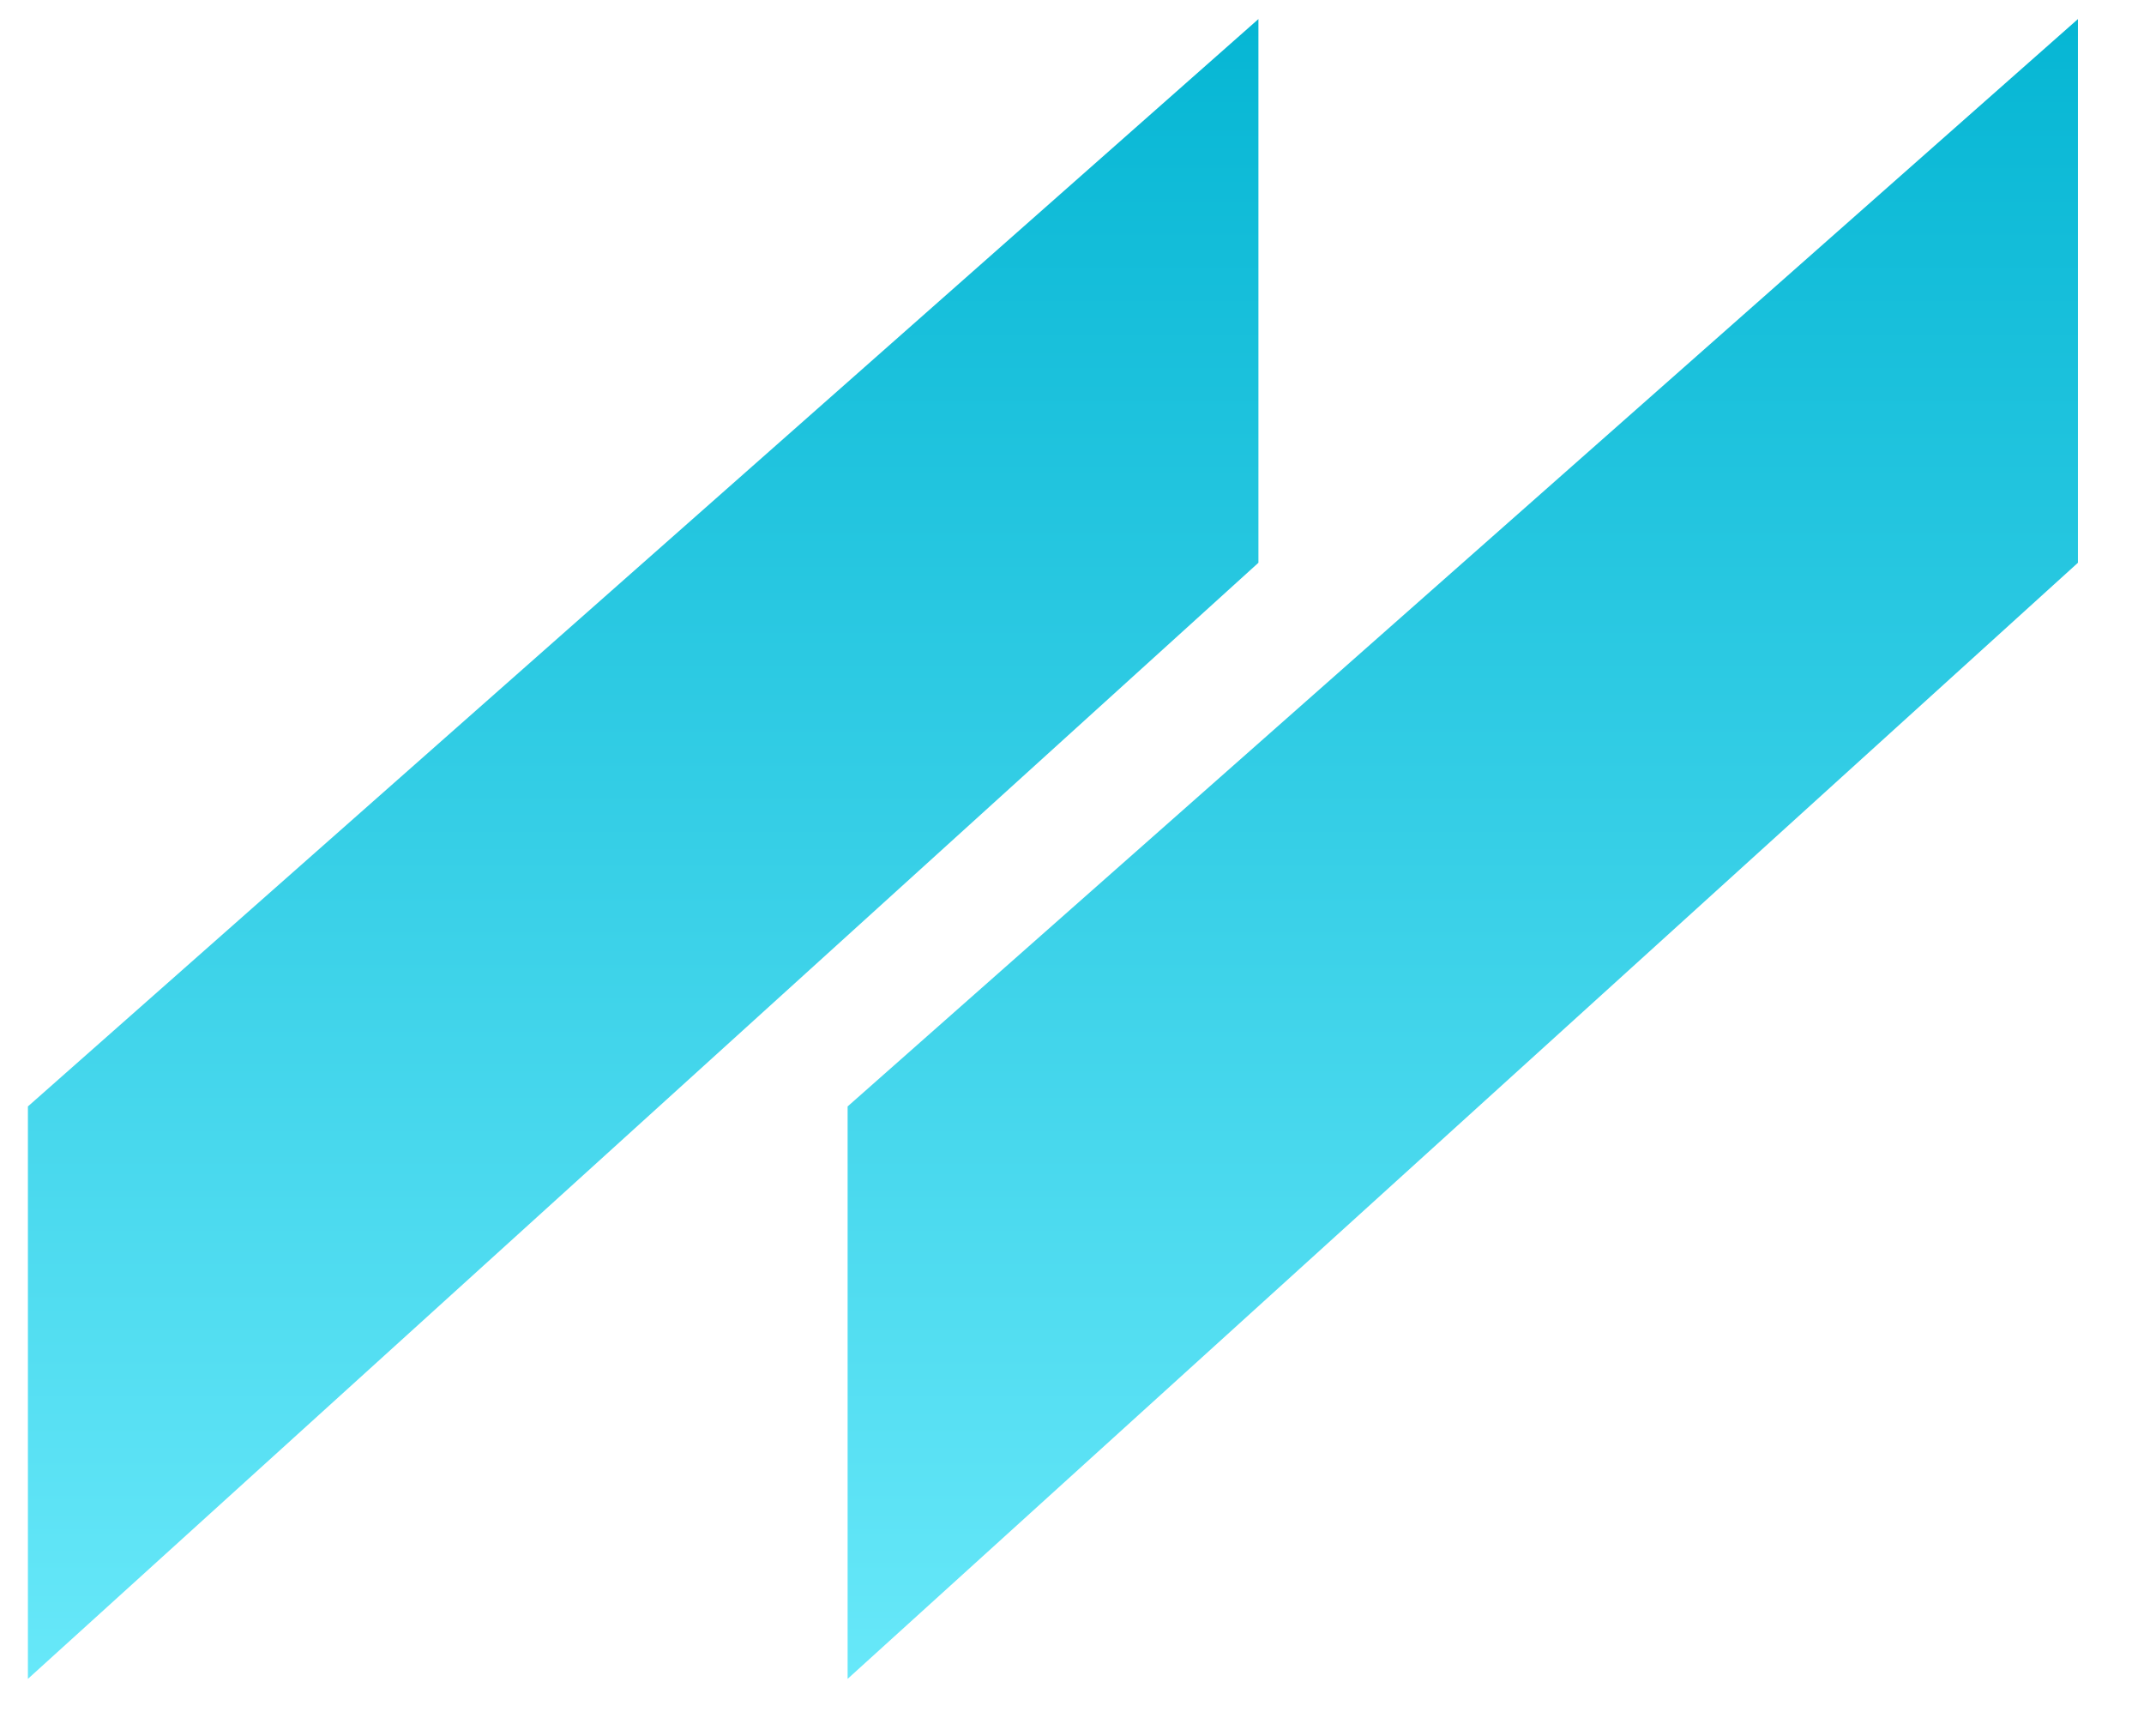
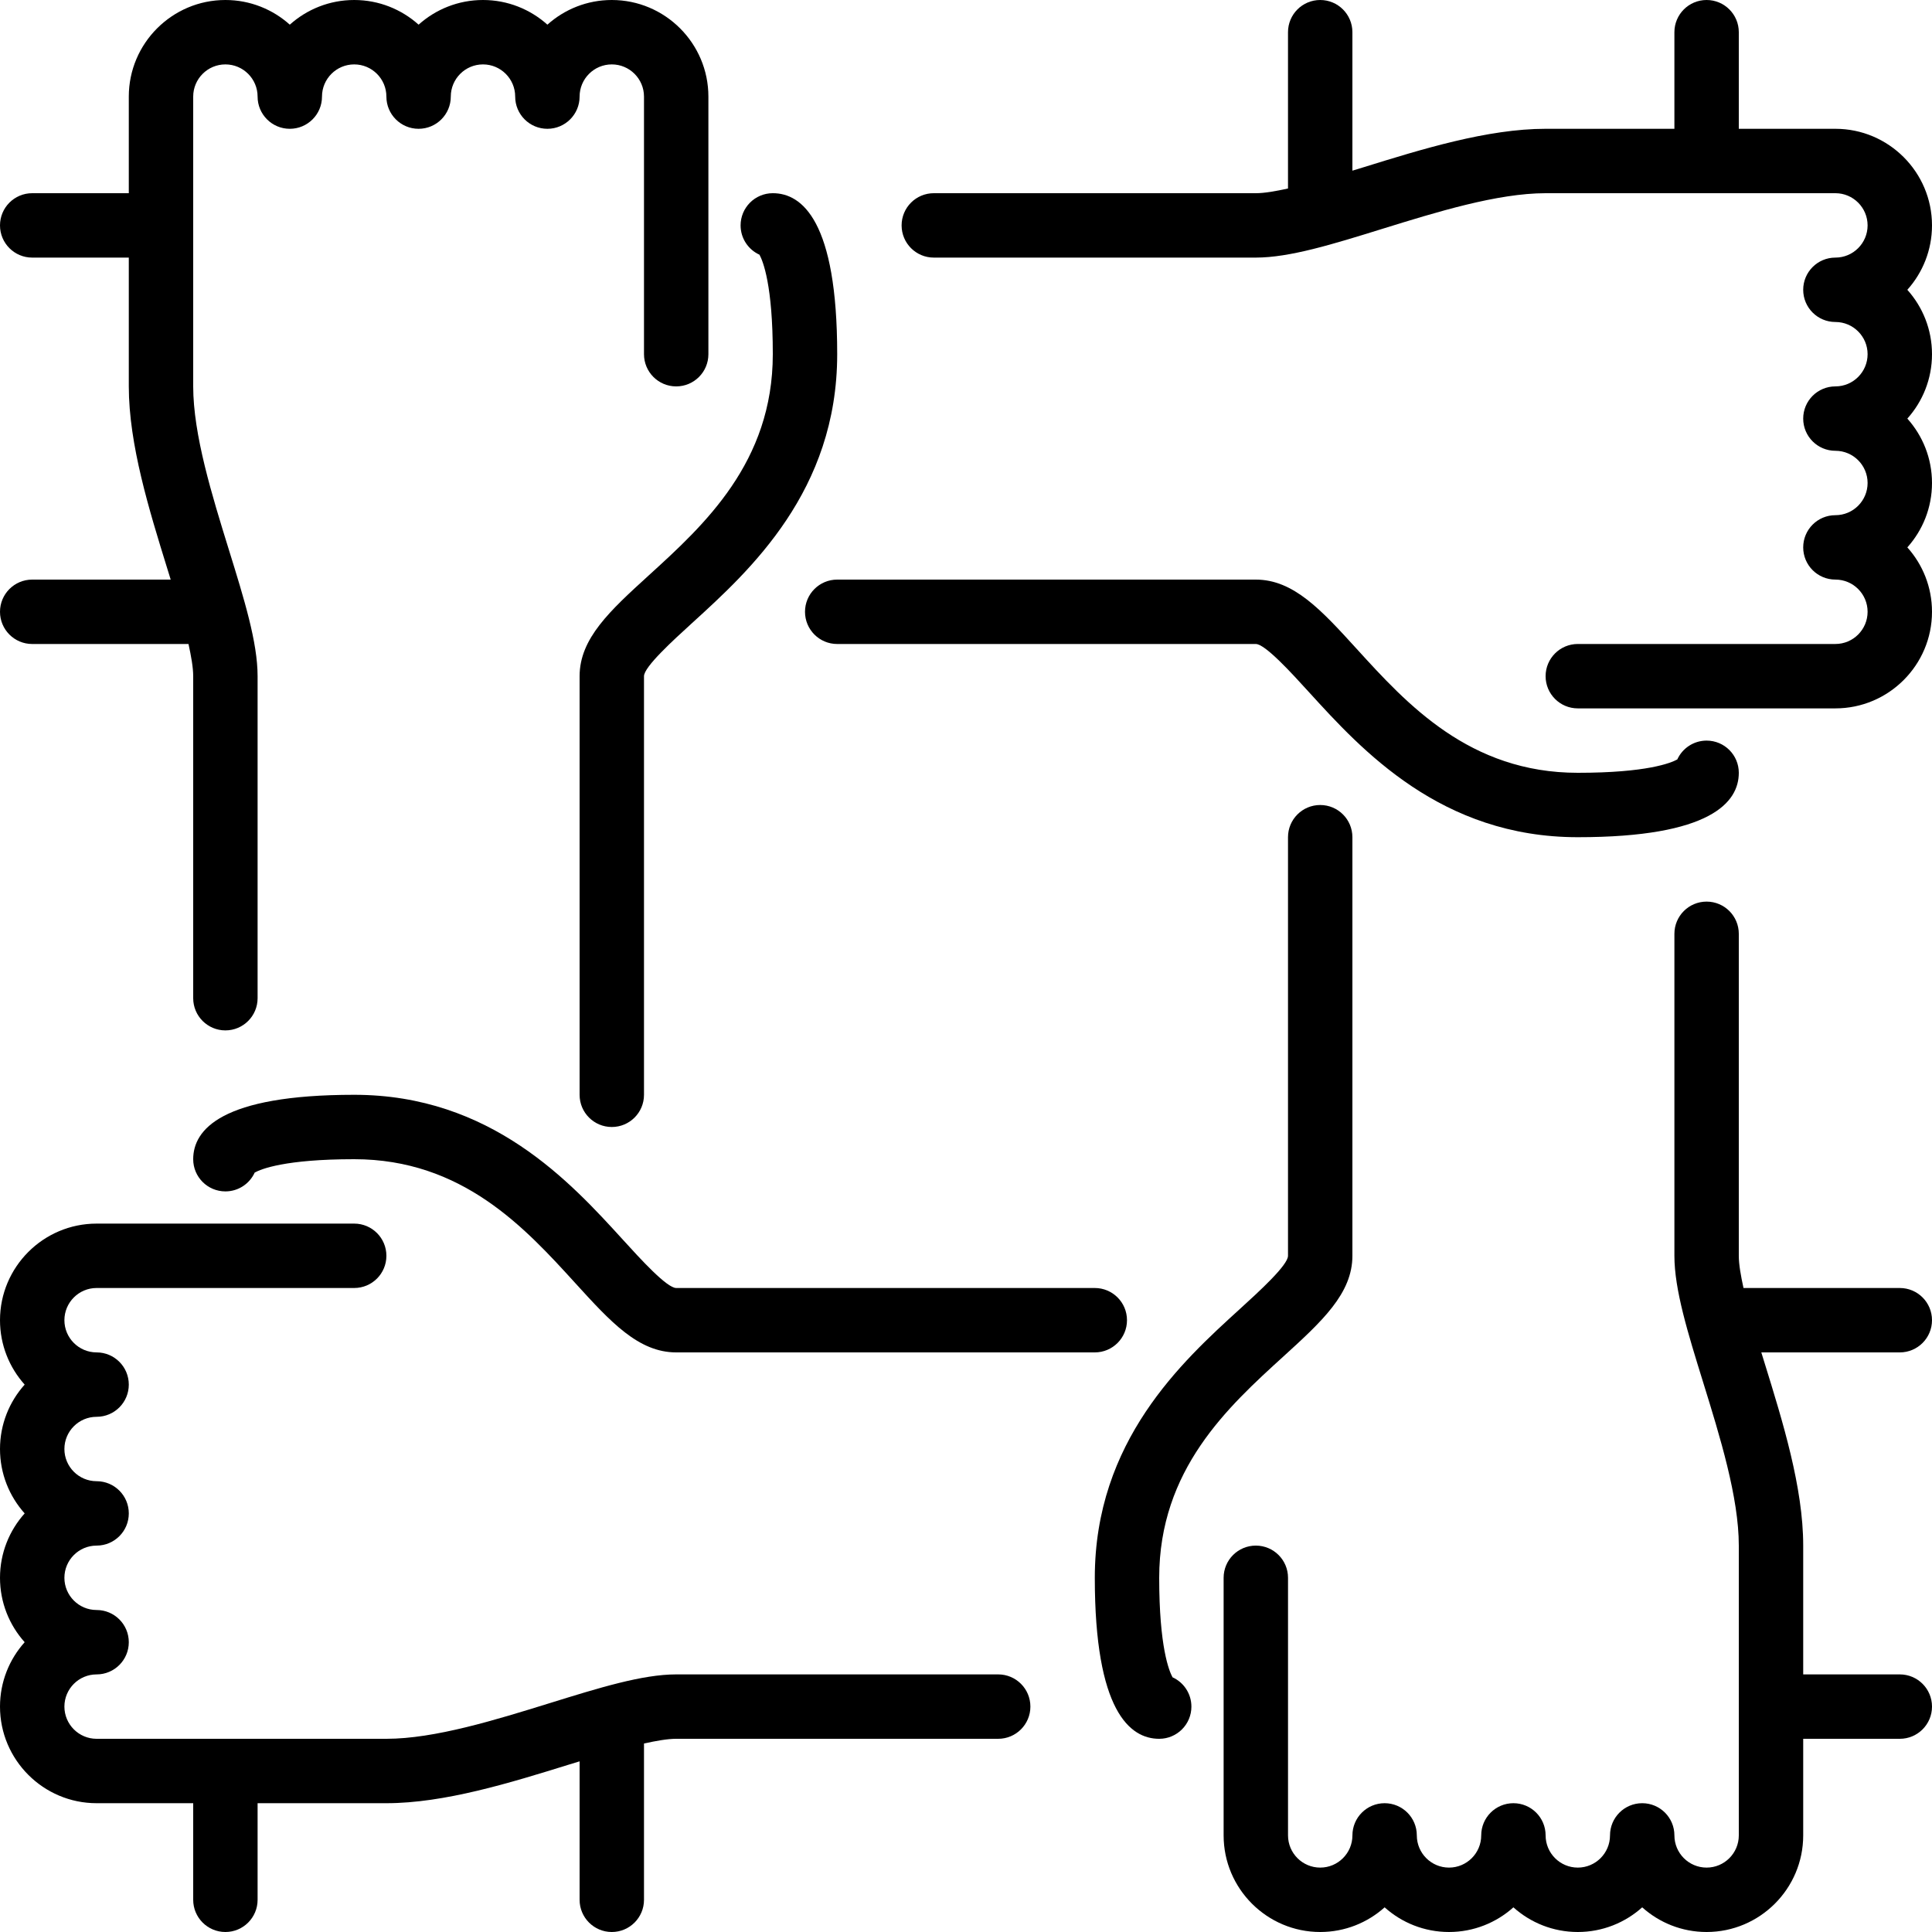
- <svg xmlns="http://www.w3.org/2000/svg" xmlns:xlink="http://www.w3.org/1999/xlink" version="1.1" preserveAspectRatio="xMidYMid meet" viewBox="344.564 330.278 111.737 91.218" width="53.87" height="43.61">
-   <defs>
-     <path d="M453.3 331.28L453.3 359.85L388.64 418.5L388.64 388.42L453.3 331.28Z" id="aFZf6T5ED" />
-     <linearGradient id="gradientb2ThqnP5Op" gradientUnits="userSpaceOnUse" x1="420.97" y1="331.28" x2="420.97" y2="418.5">
-       <stop style="stop-color: #06b6d4;stop-opacity: 1" offset="0%" />
-       <stop style="stop-color: #67e8f9;stop-opacity: 1" offset="100%" />
-     </linearGradient>
-     <path d="M410.23 331.28L410.23 359.85L345.56 418.5L345.56 388.42L410.23 331.28Z" id="a9fehgwfM" />
-     <linearGradient id="gradientk1wNV9Ostb" gradientUnits="userSpaceOnUse" x1="377.89" y1="331.28" x2="377.89" y2="418.5">
-       <stop style="stop-color: #06b6d4;stop-opacity: 1" offset="0%" />
-       <stop style="stop-color: #67e8f9;stop-opacity: 1" offset="100%" />
-     </linearGradient>
-   </defs>
+ <svg xmlns="http://www.w3.org/2000/svg" version="1.1" viewBox="0 0 512 512" xml:space="preserve">
  <g>
    <g>
-       <use xlink:href="#aFZf6T5ED" opacity="1" fill="url(#gradientb2ThqnP5Op)" />
-     </g>
-     <g>
-       <use xlink:href="#a9fehgwfM" opacity="1" fill="url(#gradientk1wNV9Ostb)" />
+       <g>
+         <path d="M179.2,341.333c-2.475,0-9.472-7.68-14.106-12.774c-13.935-15.3-34.995-38.426-71.228-38.426     c-35.268,0-42.667,9.276-42.667,17.067c0,4.71,3.814,8.533,8.533,8.533c3.447,0,6.426-2.048,7.765-4.992     c1.681-0.93,8.055-3.541,26.368-3.541c28.689,0,45.286,18.219,58.607,32.853c9.335,10.249,16.708,18.347,26.726,18.347h110.933     c4.719,0,8.533-3.823,8.533-8.533s-3.814-8.533-8.533-8.533H179.2z" />
+         <path d="M201.267,67.499c0.922,1.69,3.533,8.055,3.533,26.368c0,28.689-18.219,45.278-32.862,58.607     C161.69,161.809,153.6,169.182,153.6,179.2v110.933c0,4.71,3.814,8.533,8.533,8.533s8.533-3.823,8.533-8.533V179.2     c0-2.475,7.68-9.472,12.766-14.106c15.309-13.935,38.434-34.995,38.434-71.228c0-35.26-9.284-42.667-17.067-42.667     c-4.719,0-8.533,3.823-8.533,8.533C196.267,63.181,198.315,66.159,201.267,67.499z" />
+         <path d="M0,162.133c0,4.71,3.814,8.533,8.533,8.533h41.421c0.708,3.243,1.246,6.238,1.246,8.533v85.333     c0,4.71,3.814,8.533,8.533,8.533s8.533-3.823,8.533-8.533V179.2c0-8.96-3.533-20.361-7.629-33.562     C56.218,131.371,51.2,115.2,51.2,102.4V25.6c0-4.702,3.823-8.533,8.533-8.533s8.533,3.831,8.533,8.533     c0,4.71,3.814,8.533,8.533,8.533s8.533-3.823,8.533-8.533c0-4.702,3.823-8.533,8.533-8.533c4.71,0,8.533,3.831,8.533,8.533     c0,4.71,3.814,8.533,8.533,8.533s8.533-3.823,8.533-8.533c0-4.702,3.823-8.533,8.533-8.533s8.533,3.831,8.533,8.533     c0,4.71,3.814,8.533,8.533,8.533S153.6,30.31,153.6,25.6c0-4.702,3.823-8.533,8.533-8.533c4.71,0,8.533,3.831,8.533,8.533v68.267     c0,4.71,3.814,8.533,8.533,8.533s8.533-3.823,8.533-8.533V25.6c0-14.114-11.486-25.6-25.6-25.6     c-6.554,0-12.535,2.475-17.067,6.537C140.535,2.475,134.554,0,128,0s-12.535,2.475-17.067,6.537C106.402,2.475,100.42,0,93.867,0     C87.313,0,81.331,2.475,76.8,6.537C72.269,2.475,66.287,0,59.733,0c-14.114,0-25.6,11.486-25.6,25.6v25.6h-25.6     C3.814,51.2,0,55.023,0,59.733s3.814,8.533,8.533,8.533h25.6V102.4c0,15.386,5.427,32.87,10.206,48.299     c0.307,0.981,0.597,1.929,0.896,2.901H8.533C3.814,153.6,0,157.423,0,162.133z" />
+         <path d="M346.906,183.441c13.935,15.3,34.995,38.426,71.228,38.426c35.268,0,42.667-9.276,42.667-17.067     c0-4.71-3.814-8.533-8.533-8.533c-3.447,0-6.426,2.048-7.765,4.992c-1.681,0.93-8.055,3.541-26.368,3.541     c-28.689,0-45.286-18.219-58.607-32.853c-9.336-10.249-16.708-18.347-26.726-18.347H221.867c-4.719,0-8.533,3.823-8.533,8.533     c0,4.71,3.814,8.533,8.533,8.533H332.8C335.275,170.667,342.272,178.347,346.906,183.441z" />
+         <path d="M264.533,443.733H179.2c-8.969,0-20.369,3.533-33.562,7.629c-14.259,4.42-30.438,9.438-43.238,9.438H25.6     c-4.71,0-8.533-3.831-8.533-8.533c0-4.702,3.823-8.533,8.533-8.533c4.719,0,8.533-3.823,8.533-8.533s-3.814-8.533-8.533-8.533     c-4.71,0-8.533-3.831-8.533-8.533S20.89,409.6,25.6,409.6c4.719,0,8.533-3.823,8.533-8.533s-3.814-8.533-8.533-8.533     c-4.71,0-8.533-3.831-8.533-8.533c0-4.702,3.823-8.533,8.533-8.533c4.719,0,8.533-3.823,8.533-8.533S30.319,358.4,25.6,358.4     c-4.71,0-8.533-3.831-8.533-8.533s3.823-8.533,8.533-8.533h68.267c4.719,0,8.533-3.823,8.533-8.533     c0-4.71-3.814-8.533-8.533-8.533H25.6c-14.114,0-25.6,11.486-25.6,25.6c0,6.554,2.475,12.535,6.537,17.067     C2.475,371.465,0,377.446,0,384c0,6.554,2.475,12.536,6.537,17.067C2.475,405.598,0,411.58,0,418.133     c0,6.554,2.475,12.535,6.537,17.067C2.475,439.731,0,445.713,0,452.267c0,14.114,11.486,25.6,25.6,25.6h25.6v25.6     c0,4.71,3.814,8.533,8.533,8.533s8.533-3.823,8.533-8.533v-25.6H102.4c15.386,0,32.87-5.419,48.29-10.206     c0.99-0.307,1.937-0.589,2.91-0.887v36.693c0,4.71,3.814,8.533,8.533,8.533s8.533-3.823,8.533-8.533v-41.421     c3.251-0.717,6.238-1.246,8.533-1.246h85.333c4.719,0,8.533-3.823,8.533-8.533C273.067,447.556,269.252,443.733,264.533,443.733z     " />
+         <path d="M505.464,76.8C509.525,72.269,512,66.287,512,59.733c0-14.114-11.486-25.6-25.6-25.6h-25.6v-25.6     c0-4.71-3.814-8.533-8.533-8.533c-4.719,0-8.533,3.823-8.533,8.533v25.6H409.6c-15.386,0-32.87,5.419-48.29,10.206     c-0.99,0.307-1.937,0.589-2.91,0.887V8.533c0-4.71-3.814-8.533-8.533-8.533s-8.533,3.823-8.533,8.533v41.421     c-3.251,0.717-6.238,1.246-8.533,1.246h-85.333c-4.719,0-8.533,3.823-8.533,8.533s3.814,8.533,8.533,8.533H332.8     c8.969,0,20.369-3.533,33.562-7.629C380.621,56.218,396.8,51.2,409.6,51.2h76.8c4.71,0,8.533,3.831,8.533,8.533     s-3.823,8.533-8.533,8.533c-4.719,0-8.533,3.823-8.533,8.533s3.814,8.533,8.533,8.533c4.71,0,8.533,3.831,8.533,8.533     c0,4.702-3.823,8.533-8.533,8.533c-4.719,0-8.533,3.823-8.533,8.533s3.814,8.533,8.533,8.533c4.71,0,8.533,3.831,8.533,8.533     s-3.823,8.533-8.533,8.533c-4.719,0-8.533,3.823-8.533,8.533c0,4.71,3.814,8.533,8.533,8.533c4.71,0,8.533,3.831,8.533,8.533     c0,4.702-3.823,8.533-8.533,8.533h-68.267c-4.719,0-8.533,3.823-8.533,8.533s3.814,8.533,8.533,8.533H486.4     c14.114,0,25.6-11.486,25.6-25.6c0-6.554-2.475-12.535-6.536-17.067C509.525,140.535,512,134.554,512,128     s-2.475-12.535-6.536-17.067c4.062-4.531,6.536-10.513,6.536-17.067C512,87.313,509.525,81.331,505.464,76.8z" />
+         <path d="M310.733,444.501c-0.922-1.69-3.533-8.055-3.533-26.368c0-28.689,18.219-45.278,32.862-58.607     c10.249-9.336,18.338-16.708,18.338-26.726V221.867c0-4.71-3.814-8.533-8.533-8.533s-8.533,3.823-8.533,8.533V332.8     c0,2.475-7.68,9.472-12.766,14.106c-15.309,13.935-38.434,34.995-38.434,71.228c0,35.26,9.284,42.667,17.067,42.667     c4.719,0,8.533-3.823,8.533-8.533C315.733,448.819,313.685,445.841,310.733,444.501z" />
+         <path d="M512,349.867c0-4.71-3.814-8.533-8.533-8.533h-41.421c-0.708-3.243-1.246-6.238-1.246-8.533v-85.333     c0-4.71-3.814-8.533-8.533-8.533c-4.719,0-8.533,3.823-8.533,8.533V332.8c0,8.96,3.533,20.361,7.629,33.562     c4.42,14.268,9.438,30.438,9.438,43.238v76.8c0,4.702-3.823,8.533-8.533,8.533c-4.71,0-8.533-3.831-8.533-8.533     c0-4.71-3.814-8.533-8.533-8.533s-8.533,3.823-8.533,8.533c0,4.702-3.823,8.533-8.533,8.533s-8.533-3.831-8.533-8.533     c0-4.71-3.814-8.533-8.533-8.533c-4.719,0-8.533,3.823-8.533,8.533c0,4.702-3.823,8.533-8.533,8.533s-8.533-3.831-8.533-8.533     c0-4.71-3.814-8.533-8.533-8.533s-8.533,3.823-8.533,8.533c0,4.702-3.823,8.533-8.533,8.533s-8.533-3.831-8.533-8.533v-68.267     c0-4.71-3.814-8.533-8.533-8.533c-4.719,0-8.533,3.823-8.533,8.533V486.4c0,14.114,11.486,25.6,25.6,25.6     c6.554,0,12.535-2.475,17.067-6.536C371.465,509.525,377.446,512,384,512c6.554,0,12.536-2.475,17.067-6.536     c4.531,4.062,10.513,6.536,17.067,6.536c6.554,0,12.535-2.475,17.067-6.536c4.531,4.062,10.513,6.536,17.067,6.536     c14.114,0,25.6-11.486,25.6-25.6v-25.6h25.6c4.719,0,8.533-3.823,8.533-8.533c0-4.71-3.814-8.533-8.533-8.533h-25.6V409.6     c0-15.386-5.427-32.87-10.206-48.299c-0.307-0.981-0.597-1.929-0.896-2.901h36.702C508.186,358.4,512,354.577,512,349.867z" />
+       </g>
    </g>
  </g>
</svg>
